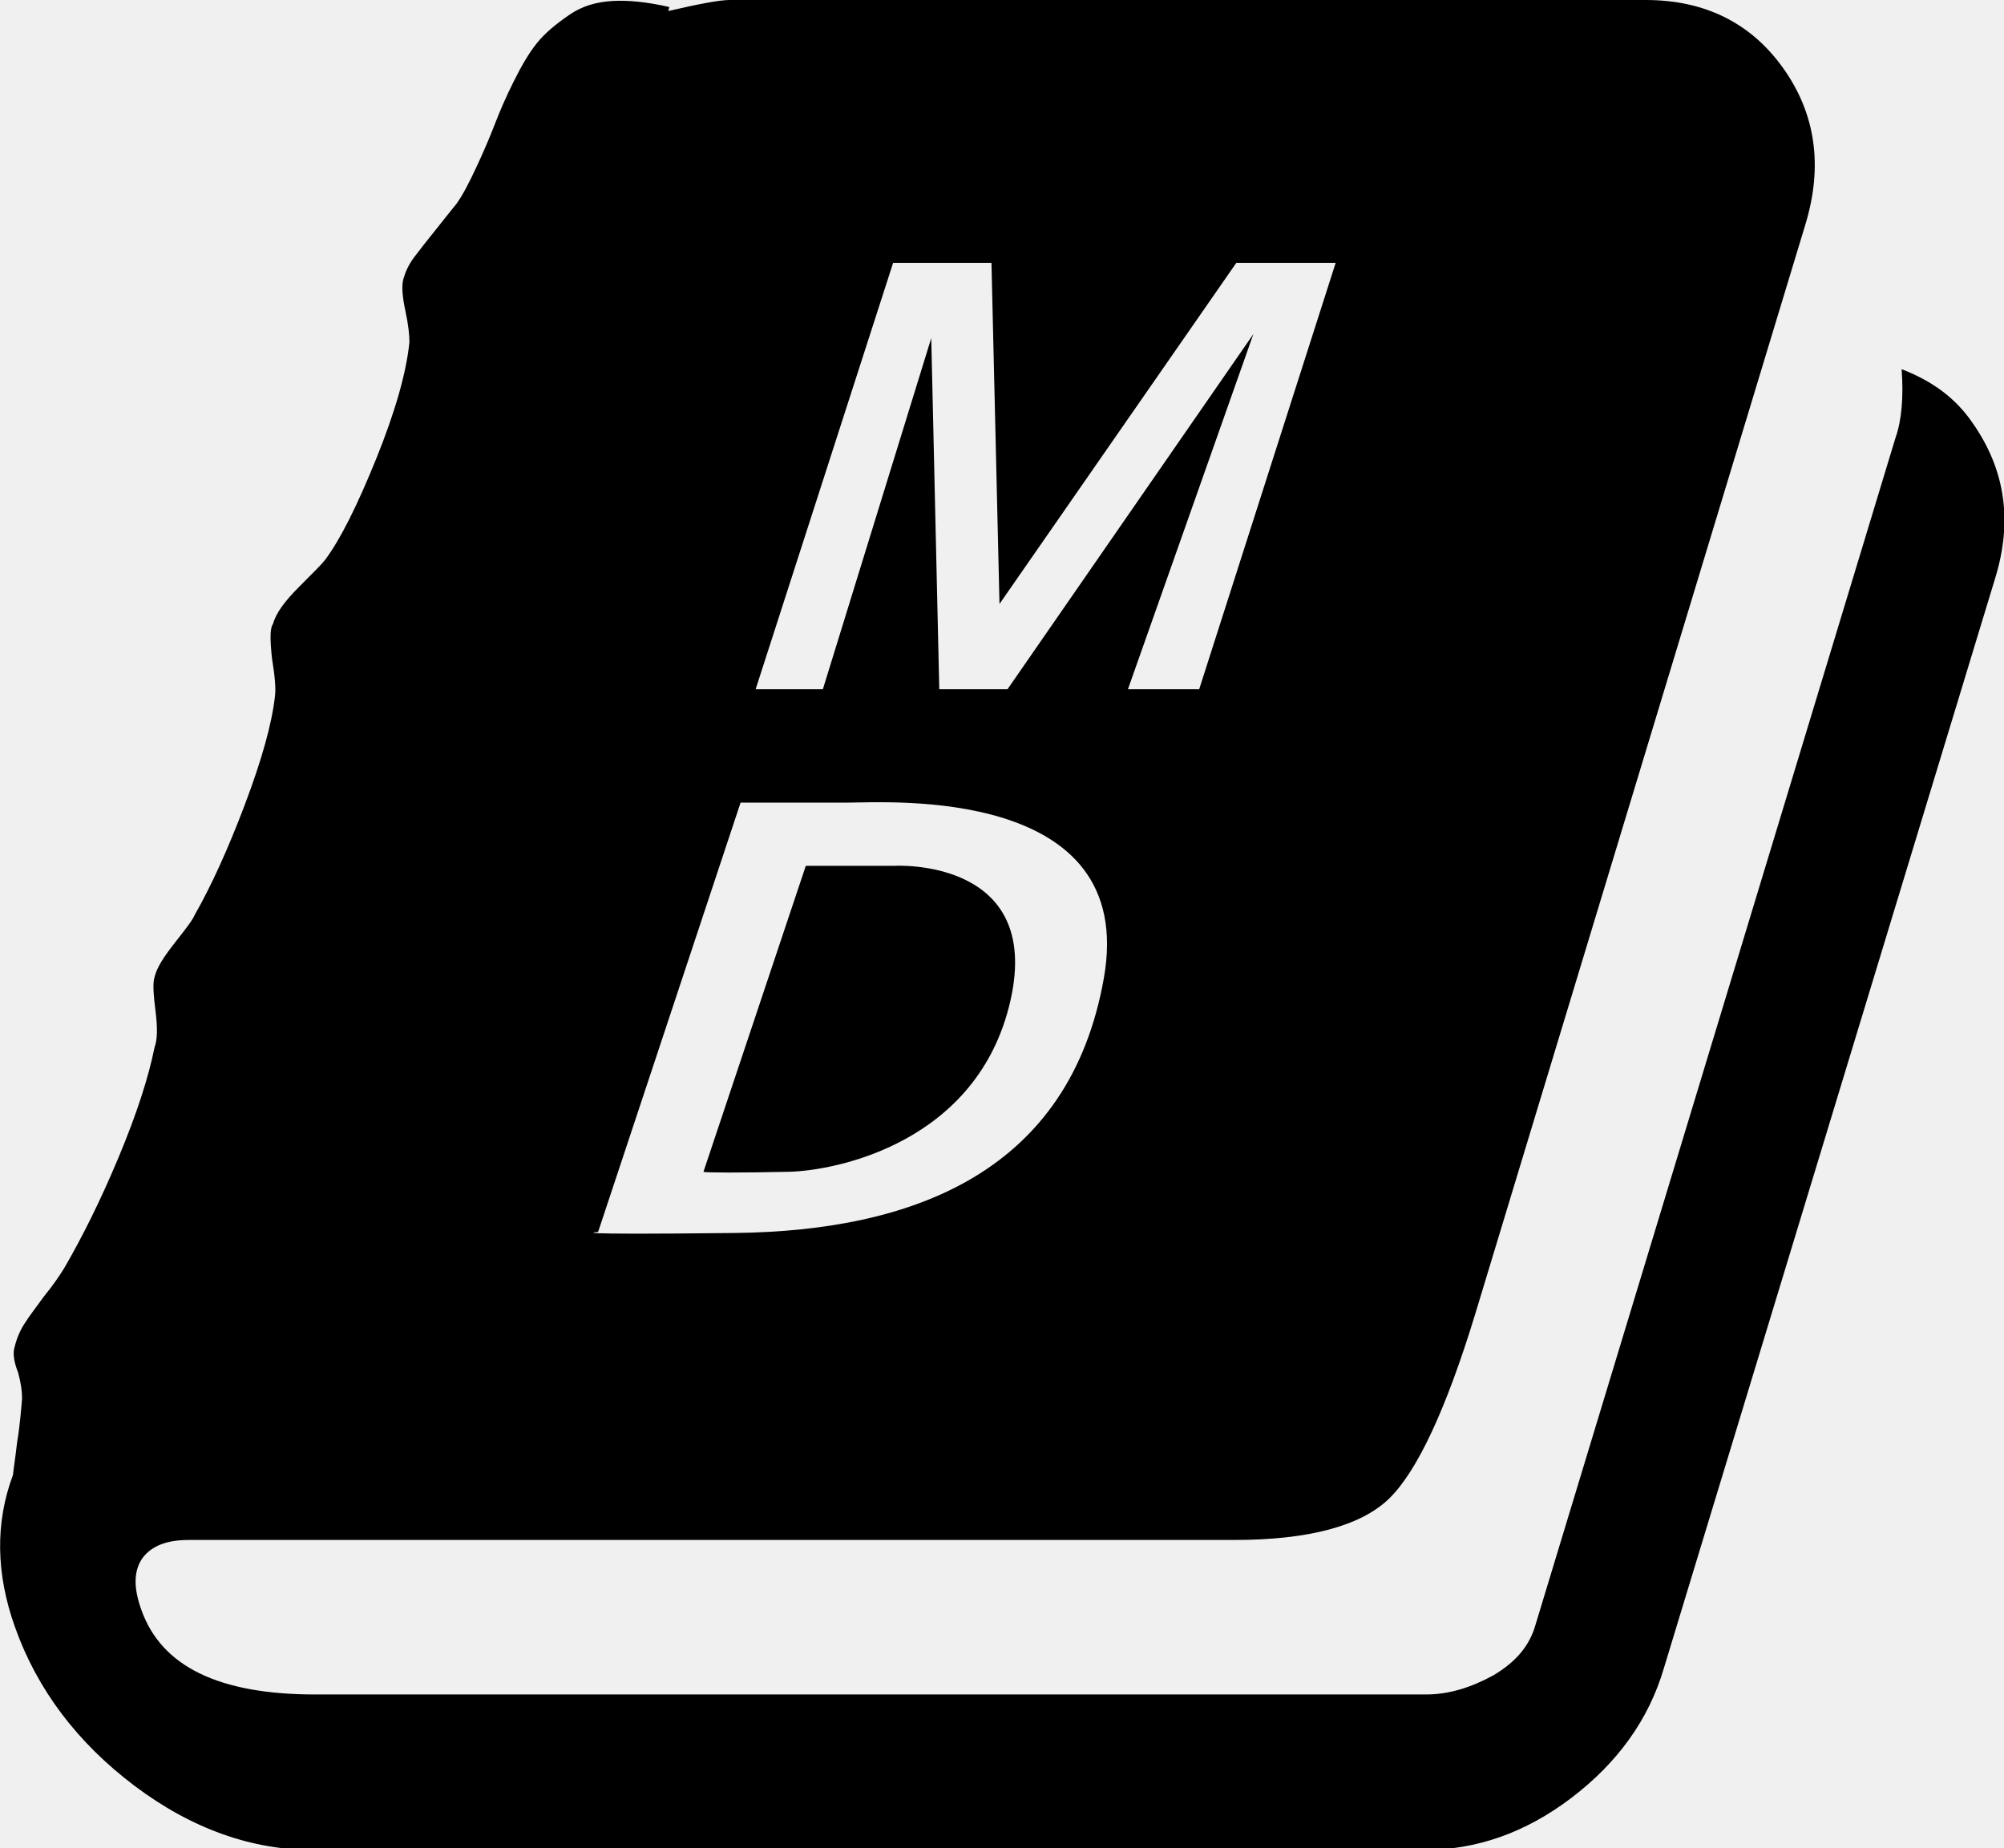
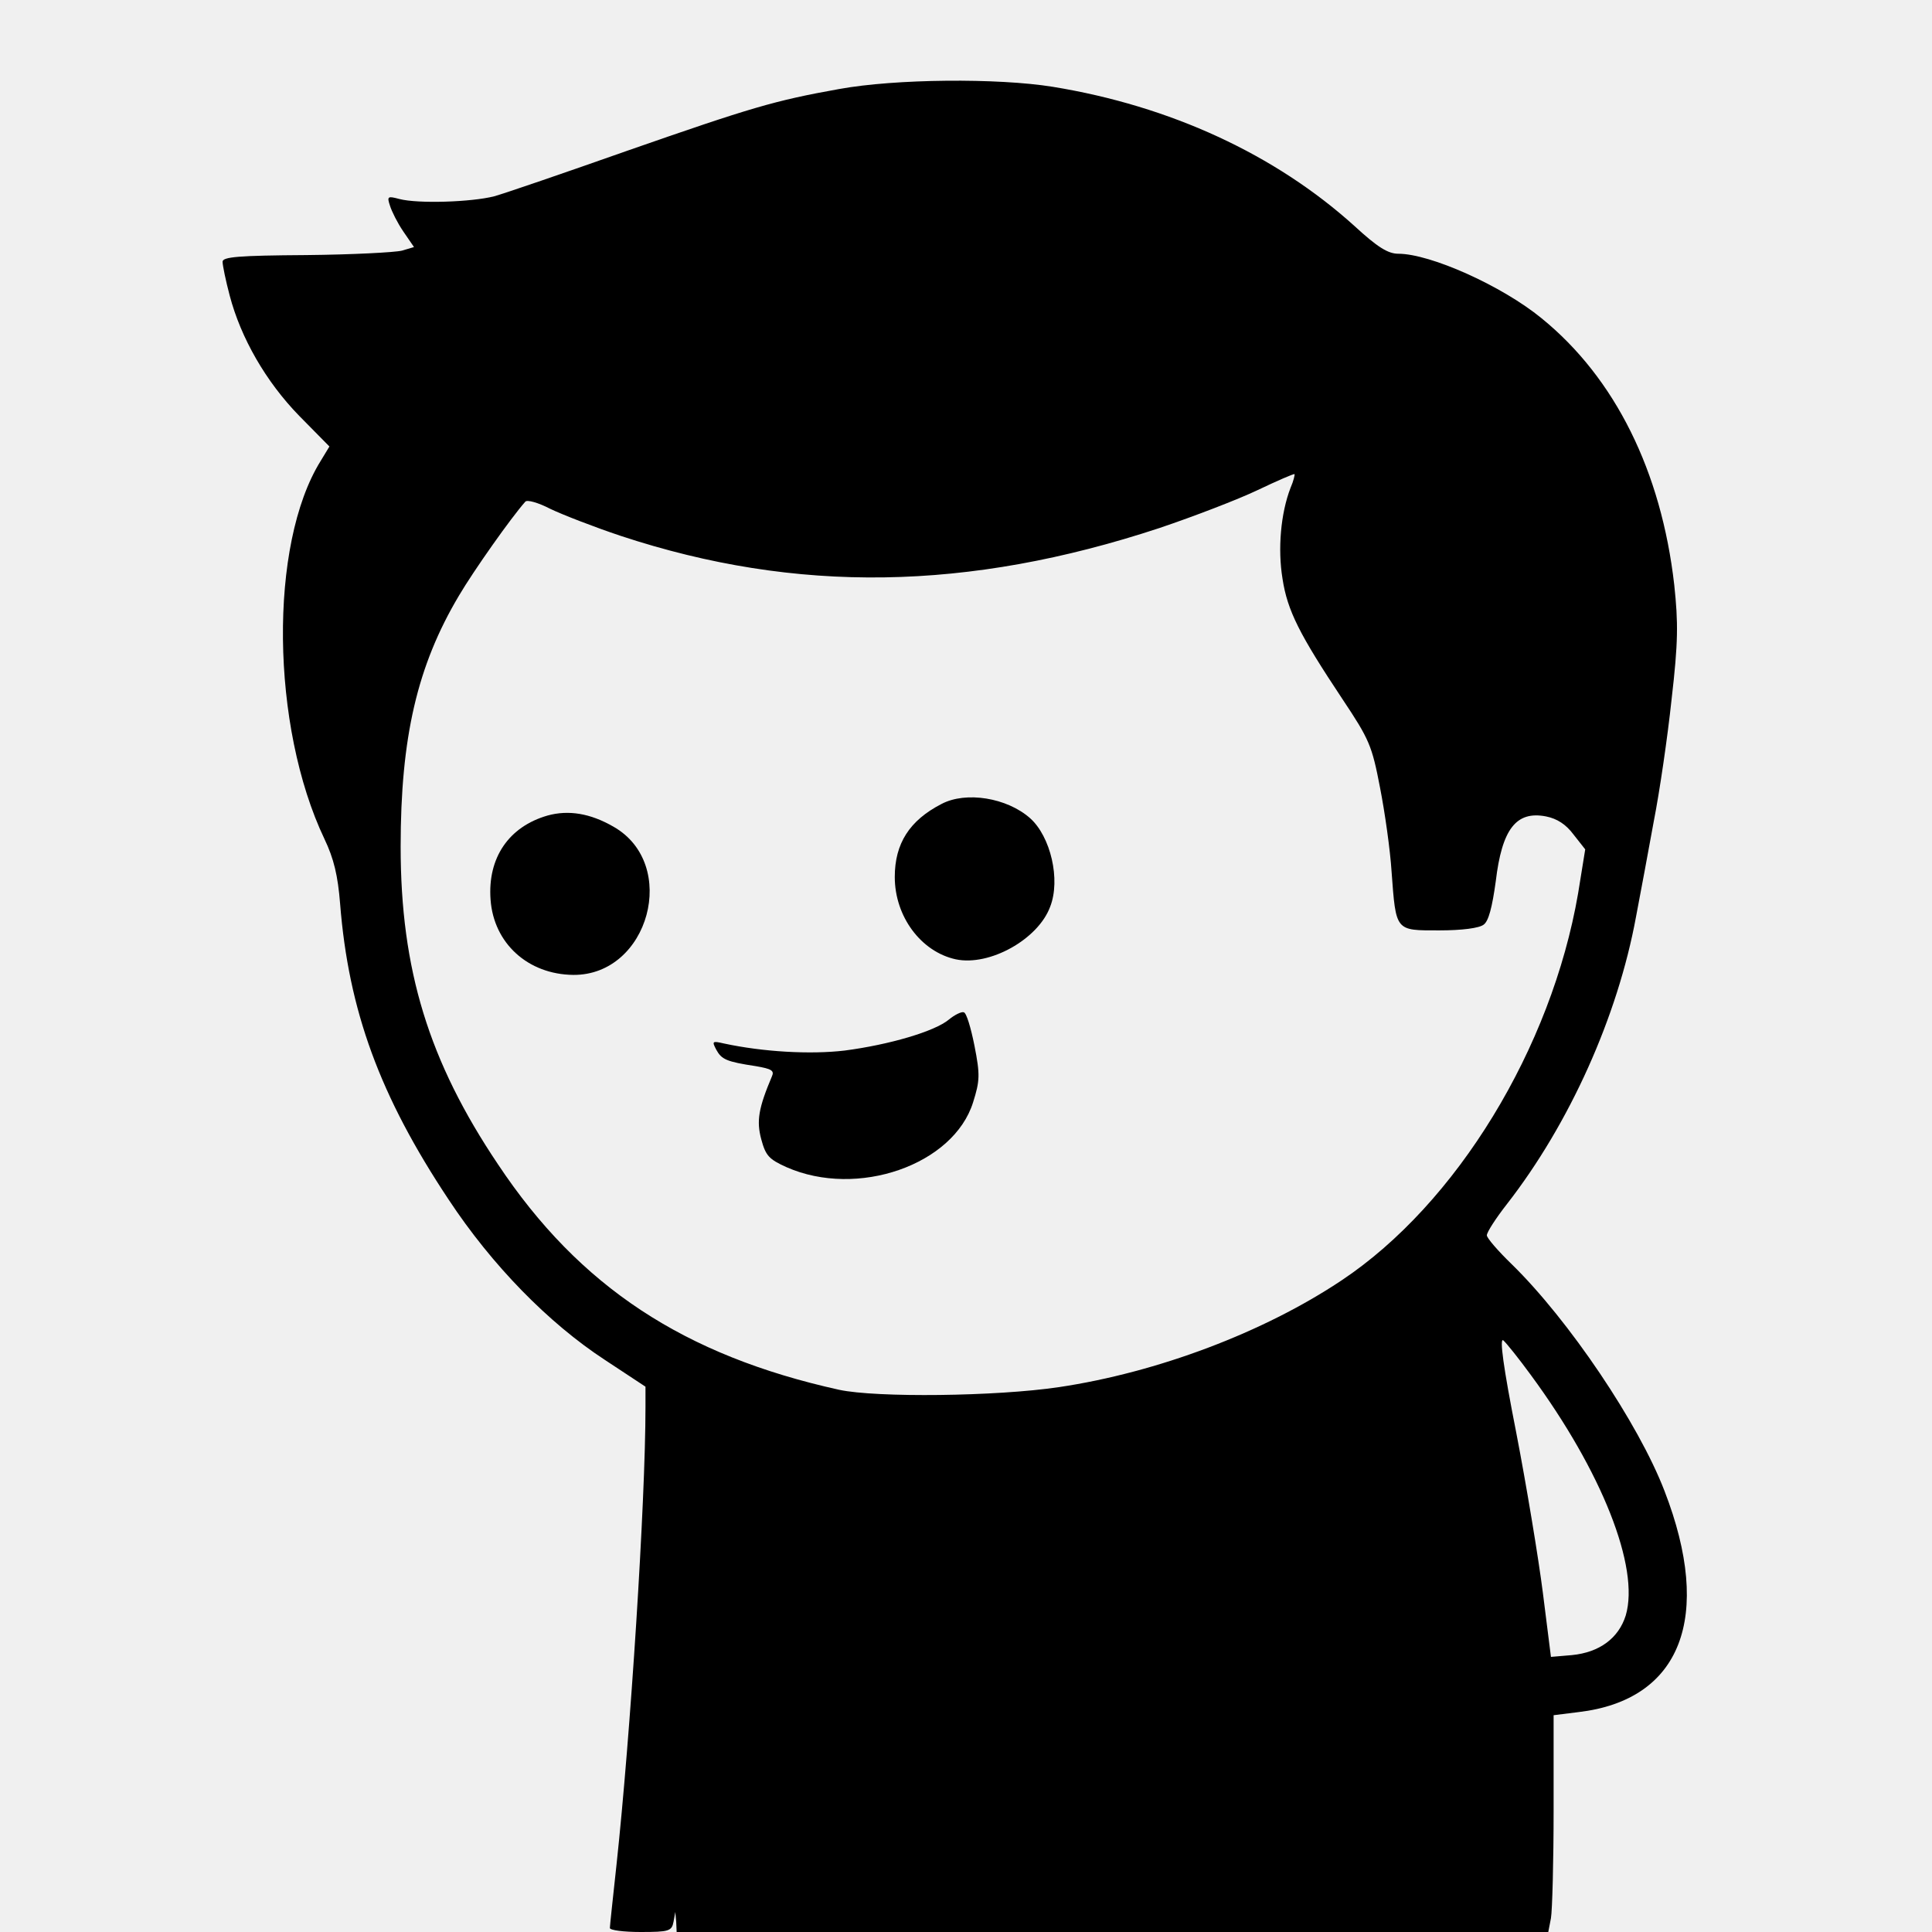
- <svg xmlns="http://www.w3.org/2000/svg" viewBox="0 0 199.7 184.2">
-   <style>
-     @media (prefers-color-scheme: dark) {
-       svg { fill: white; }
-     }
-   </style>
-   <path d="M189.5,36.8c0.2,2.8,0,5.1-0.6,6.8L153,162c-0.6,2.1-2,3.7-4.2,5c-2.2,1.2-4.4,1.9-6.7,1.9H31.4c-9.6,0-15.3-2.8-17.3-8.4   c-0.8-2.2-0.8-3.9,0.1-5.2c0.9-1.2,2.4-1.8,4.6-1.8H123c7.4,0,12.6-1.4,15.4-4.1s5.7-8.9,8.6-18.4l32.9-108.6   c1.8-5.9,1-11.1-2.2-15.6S169.9,0,164,0H72.7c-1,0-3.1,0.4-6.1,1.1l0.1-0.4C64.5,0.2,62.6,0,61,0.1s-3,0.5-4.3,1.4   c-1.3,0.9-2.4,1.8-3.2,2.8S52,6.5,51.2,8.1c-0.8,1.6-1.4,3-1.9,4.3s-1.1,2.7-1.8,4.2c-0.7,1.5-1.3,2.7-2,3.7c-0.5,0.6-1.2,1.5-2,2.5   s-1.6,2-2.2,2.8s-0.9,1.5-1.1,2.2c-0.2,0.7-0.1,1.8,0.2,3.2c0.3,1.4,0.4,2.4,0.4,3.1c-0.3,3-1.4,6.9-3.3,11.6   c-1.9,4.7-3.6,8.1-5.1,10.1c-0.3,0.4-1.2,1.3-2.6,2.7c-1.4,1.4-2.3,2.6-2.6,3.7c-0.3,0.4-0.3,1.5-0.1,3.4c0.3,1.8,0.4,3.1,0.3,3.8   c-0.3,2.7-1.3,6.3-3,10.8c-1.7,4.5-3.4,8.2-5,11c-0.2,0.5-0.9,1.4-2,2.8c-1.1,1.4-1.8,2.5-2,3.4c-0.2,0.6-0.1,1.8,0.1,3.4   c0.2,1.6,0.2,2.8-0.1,3.6c-0.6,3-1.8,6.7-3.6,11c-1.8,4.3-3.6,7.9-5.4,11c-0.5,0.8-1.1,1.7-2,2.8c-0.8,1.1-1.5,2-2,2.8   s-0.8,1.6-1,2.5c-0.1,0.5,0,1.3,0.4,2.3c0.3,1.1,0.4,1.9,0.4,2.6c-0.1,1.1-0.2,2.6-0.5,4.4c-0.2,1.8-0.4,2.9-0.4,3.2   c-1.8,4.8-1.7,9.9,0.2,15.2c2.2,6.2,6.2,11.5,11.9,15.8c5.7,4.3,11.7,6.4,17.8,6.4h110.7c5.2,0,10.1-1.7,14.7-5.2s7.7-7.8,9.2-12.9   l33-108.6c1.8-5.8,1-10.9-2.2-15.5C194.9,39.7,192.6,38,189.5,36.8z M59.6,122.8L73.8,80c0,0,7,0,10.8,0s28.8-1.7,25.4,17.5   c-3.4,19.2-18.8,25.2-36.8,25.4S59.6,122.8,59.6,122.8z M78.6,116.8c4.7-0.1,18.9-2.9,22.1-17.1S89.2,86.3,89.2,86.3l-8.9,0   l-10.2,30.5C70.2,116.9,74,116.9,78.6,116.8z M75.3,68.7L89,26.2h9.8l0.8,34l23.6-34h9.9l-13.6,42.5h-7.1l12.5-35.4l-24.5,35.4h-6.8   l-0.8-35L82,68.7H75.3z" />
+ <svg xmlns="http://www.w3.org/2000/svg" version="1.0" width="434pt" height="434pt" viewBox="0 0 434 434" preserveAspectRatio="xMidYMid meet">
+   <g transform="translate(0,434) scale(0.1,-0.1)" fill="#000000" stroke="none">
+     <path d="M1885 4140 c-145 -26 -196 -41 -477 -139 -139 -49 -273 -95 -298 -102 -51 -13 -171 -17 -213 -6 -26 7 -28 6 -21 -15 4 -13 17 -39 30 -58 l24 -35 -27 -8 c-16 -4 -112 -9 -215 -10 -152 -1 -188 -4 -188 -15 0 -8 7 -42 16 -76 25 -95 81 -193 156 -270 l68 -69 -20 -33 c-116 -187 -112 -595 9 -849 21 -44 30 -82 35 -145 19 -240 89 -432 244 -665 97 -147 224 -277 351 -360 l91 -60 0 -45 c0 -216 -34 -740 -65 -1028 -8 -74 -15 -138 -15 -143 0 -5 31 -9 69 -9 64 0 70 2 74 23 l4 22 2 -22 1 -23 979 0 979 0 6 31 c3 17 6 127 6 244 l0 212 56 7 c230 27 303 213 193 497 -58 151 -215 384 -343 509 -31 30 -56 59 -56 65 0 7 20 38 45 70 141 181 249 422 290 645 10 52 28 149 40 215 13 66 31 189 40 274 15 129 15 172 6 257 -29 255 -133 465 -298 599 -89 73 -250 145 -322 145 -23 0 -47 15 -98 62 -178 161 -414 270 -678 313 -124 20 -354 18 -480 -5z m1014 -896 c-22 -57 -29 -137 -18 -204 11 -72 38 -125 135 -271 60 -90 66 -104 84 -198 11 -56 23 -141 26 -189 10 -135 8 -132 107 -132 51 0 90 5 100 13 11 8 19 39 27 97 14 118 46 159 113 146 25 -5 45 -18 62 -41 l26 -33 -16 -99 c-60 -348 -273 -697 -531 -869 -175 -117 -414 -207 -635 -240 -141 -21 -410 -24 -494 -6 -348 77 -583 231 -766 506 -156 232 -219 438 -219 714 0 245 37 406 131 564 33 56 117 175 149 211 4 5 29 -2 56 -16 27 -13 99 -41 159 -61 394 -130 780 -124 1210 18 77 26 176 64 220 85 44 21 81 37 83 36 1 -1 -2 -15 -9 -31z m540 -1993 c159 -216 245 -432 213 -540 -16 -51 -59 -83 -121 -89 l-47 -4 -18 143 c-10 79 -37 242 -60 361 -29 147 -38 214 -29 207 7 -6 35 -41 62 -78z" />
+     <path d="M2115 2534 c-72 -37 -105 -89 -105 -164 0 -89 59 -168 137 -185 76 -16 185 45 212 118 24 61 1 158 -45 199 -52 46 -144 61 -199 32z" />
+     <path d="M1230 2508 c-87 -25 -135 -95 -128 -189 7 -98 84 -168 186 -169 170 -1 238 249 90 333 -52 30 -101 38 -148 25z" />
+     <path d="M2132 2050 c-32 -27 -135 -57 -235 -70 -77 -9 -183 -3 -271 16 -26 6 -27 5 -17 -14 12 -22 23 -27 89 -37 35 -6 42 -10 36 -23 -30 -71 -35 -100 -24 -141 10 -37 17 -45 57 -63 159 -70 375 5 419 146 15 48 16 61 3 127 -8 40 -18 74 -24 75 -5 2 -21 -6 -33 -16z" />
+   </g>
</svg>
